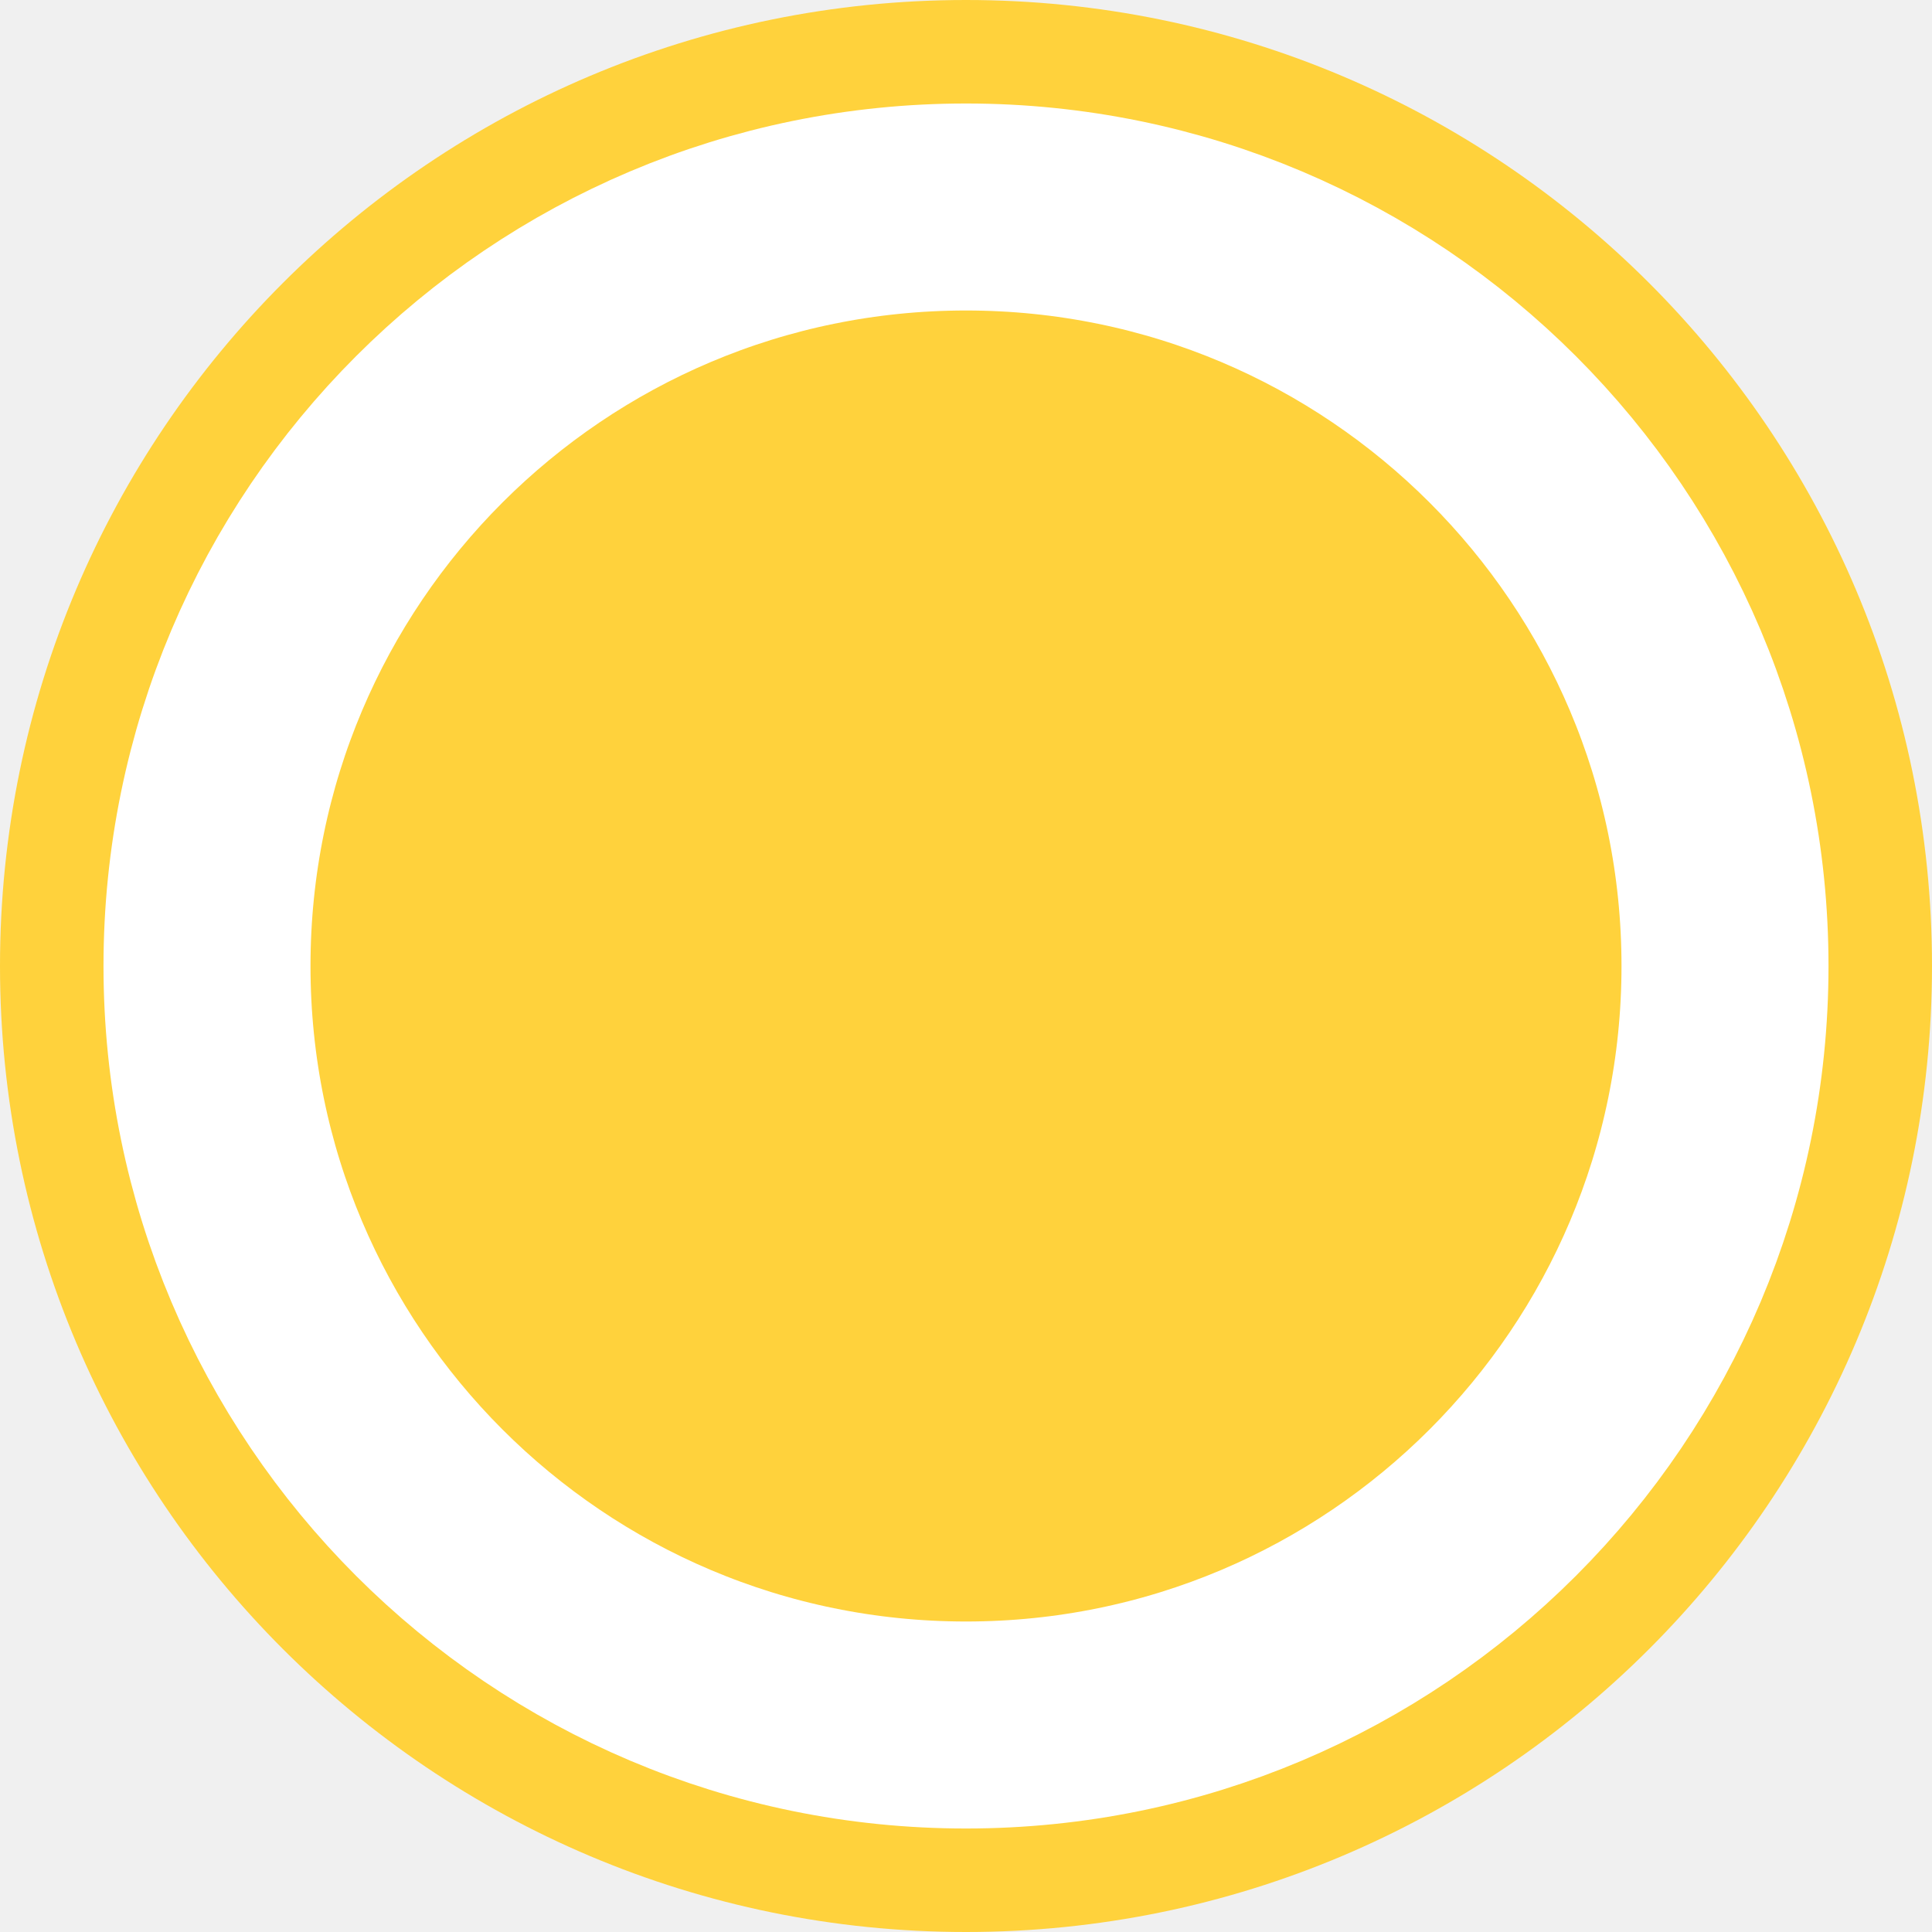
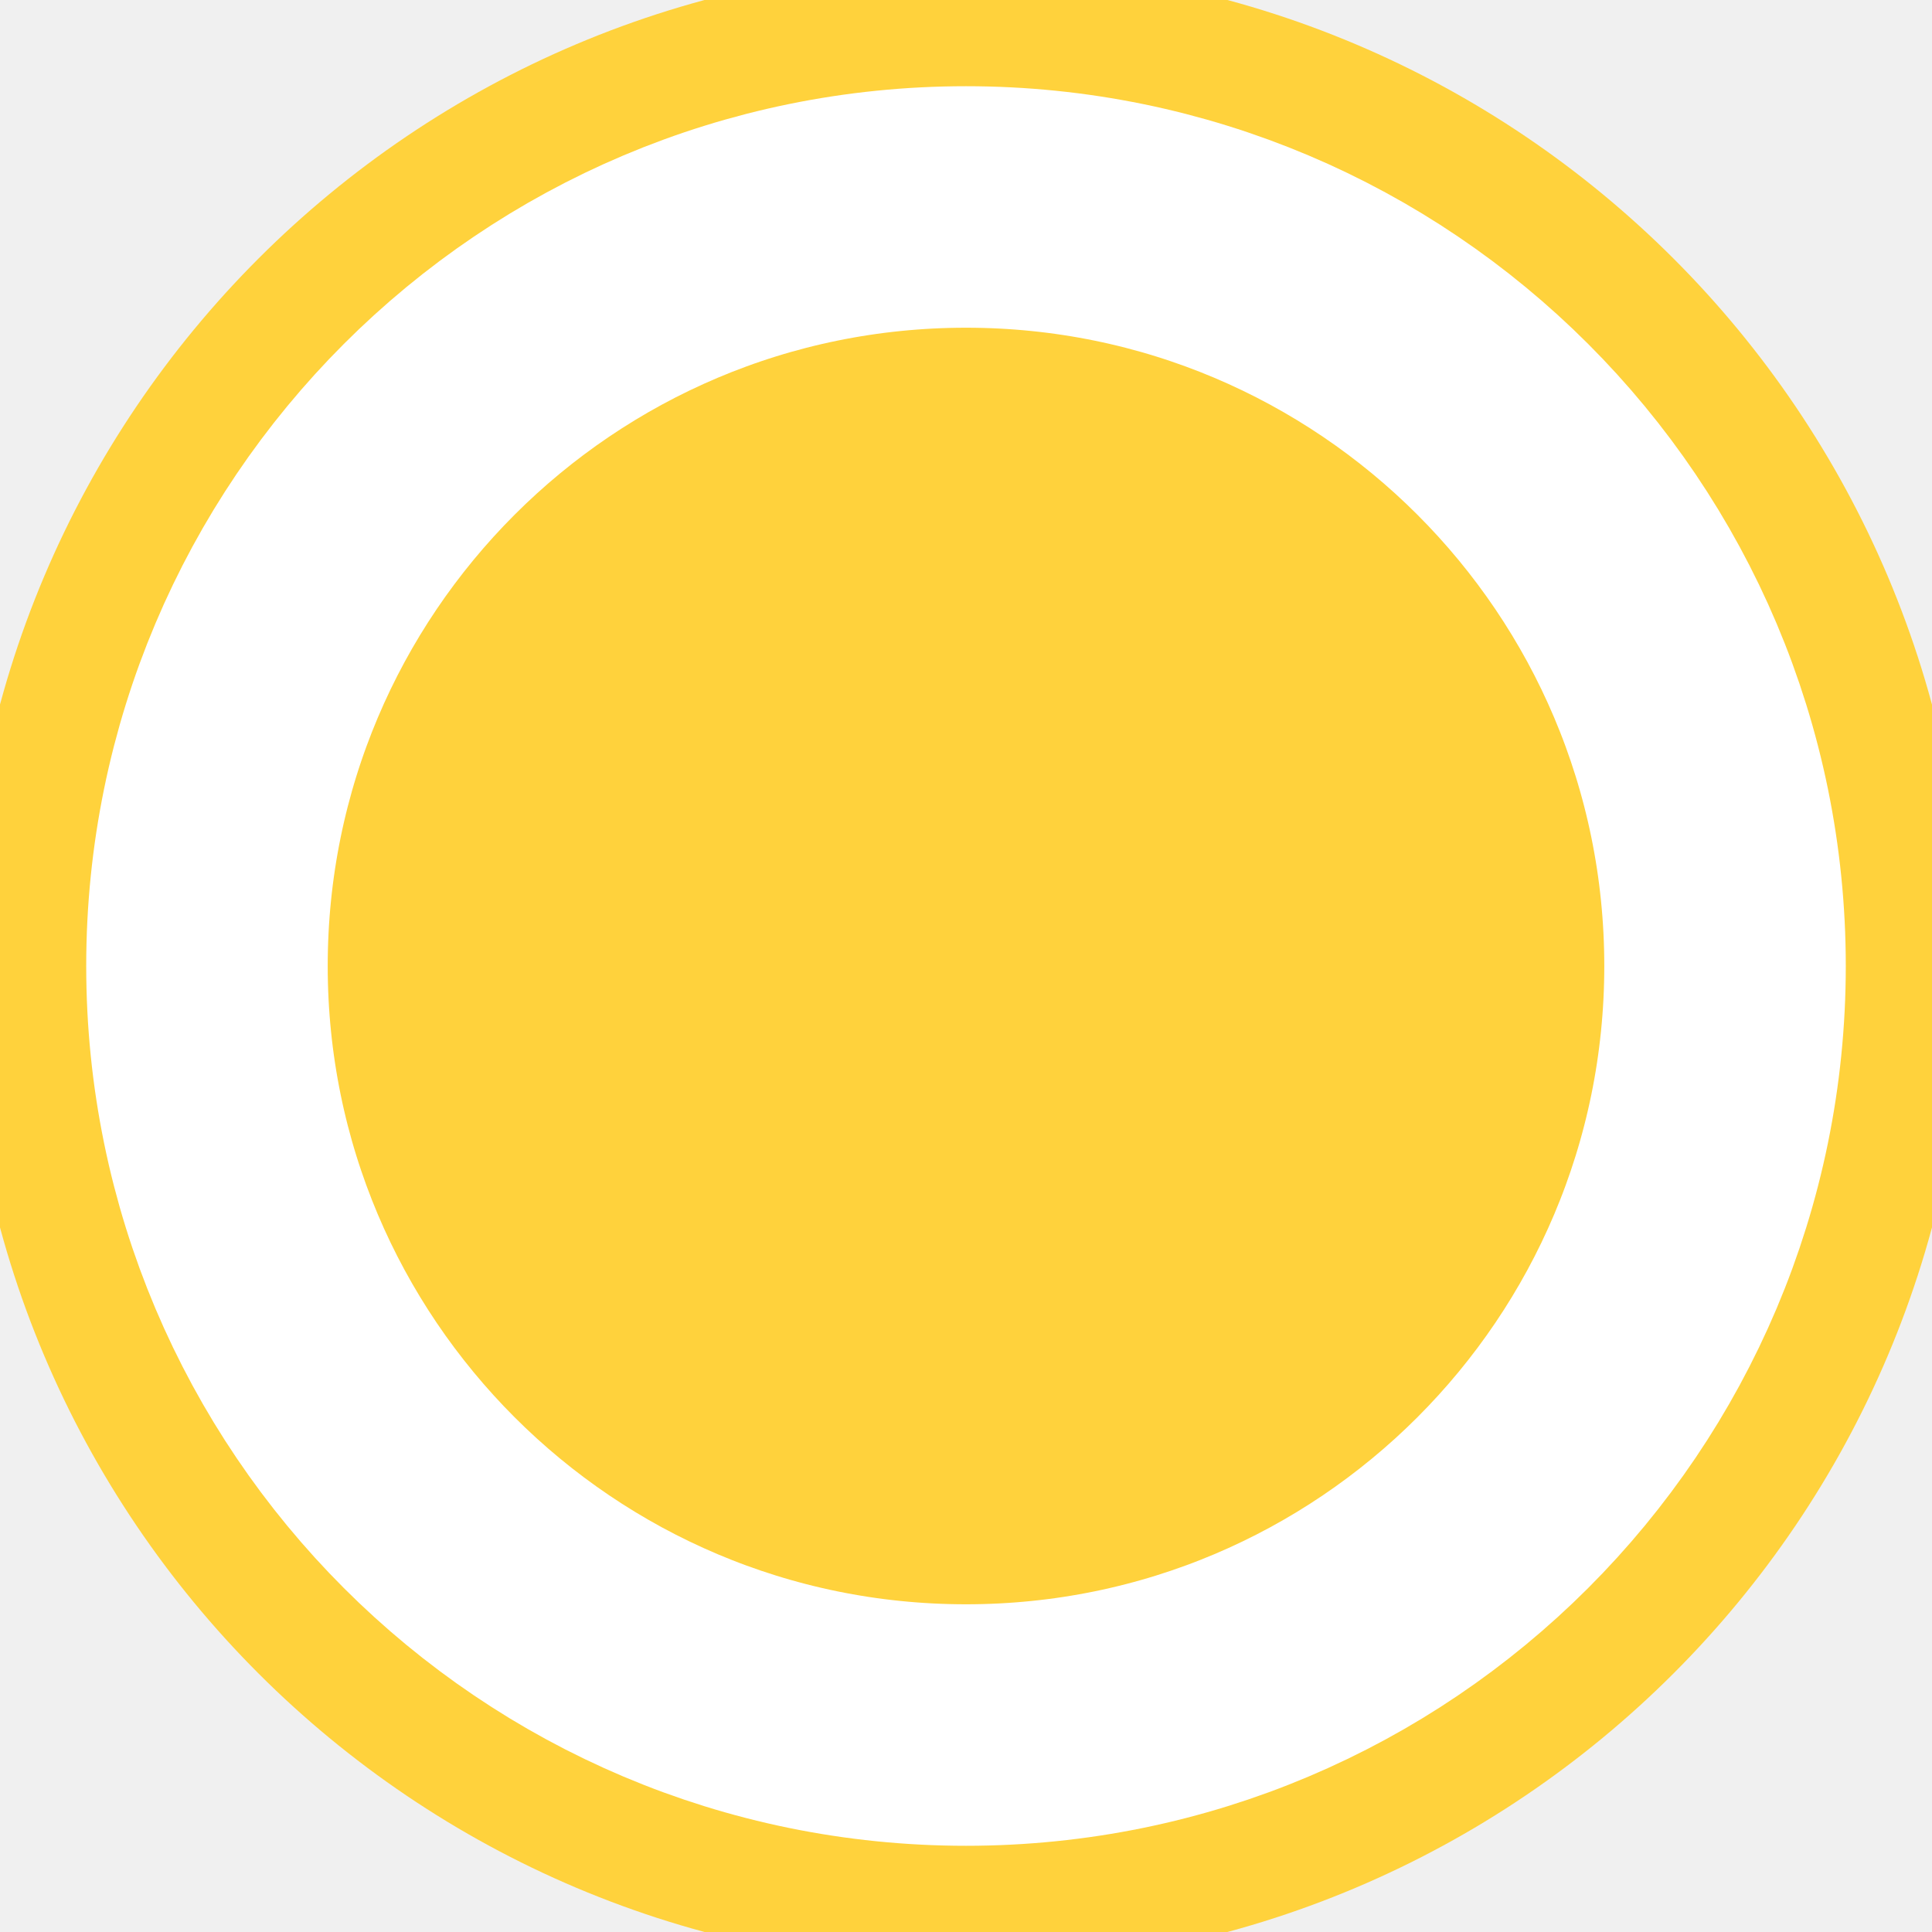
- <svg xmlns="http://www.w3.org/2000/svg" xmlns:xlink="http://www.w3.org/1999/xlink" width="28" height="28" viewBox="0 0 28 28">
+ <svg xmlns="http://www.w3.org/2000/svg" xmlns:xlink="http://www.w3.org/1999/xlink" width="24" height="24" viewBox="0 0 24 24">
  <defs>
-     <circle id="a" cx="14" cy="14" r="11" />
+     <circle id="a" cx="12" cy="12" r="9.429" />
  </defs>
  <g fill="none" fill-rule="evenodd">
    <use fill="#FFD23C" xlink:href="#a" />
-     <circle cx="14" cy="14" r="12.5" stroke="#FFD23C" stroke-width="3" />
+     <circle cx="12" cy="12" r="10.929" stroke="#FFD23C" stroke-width="3" />
    <use stroke="#FFF" stroke-width="3" xlink:href="#a" />
  </g>
</svg>
